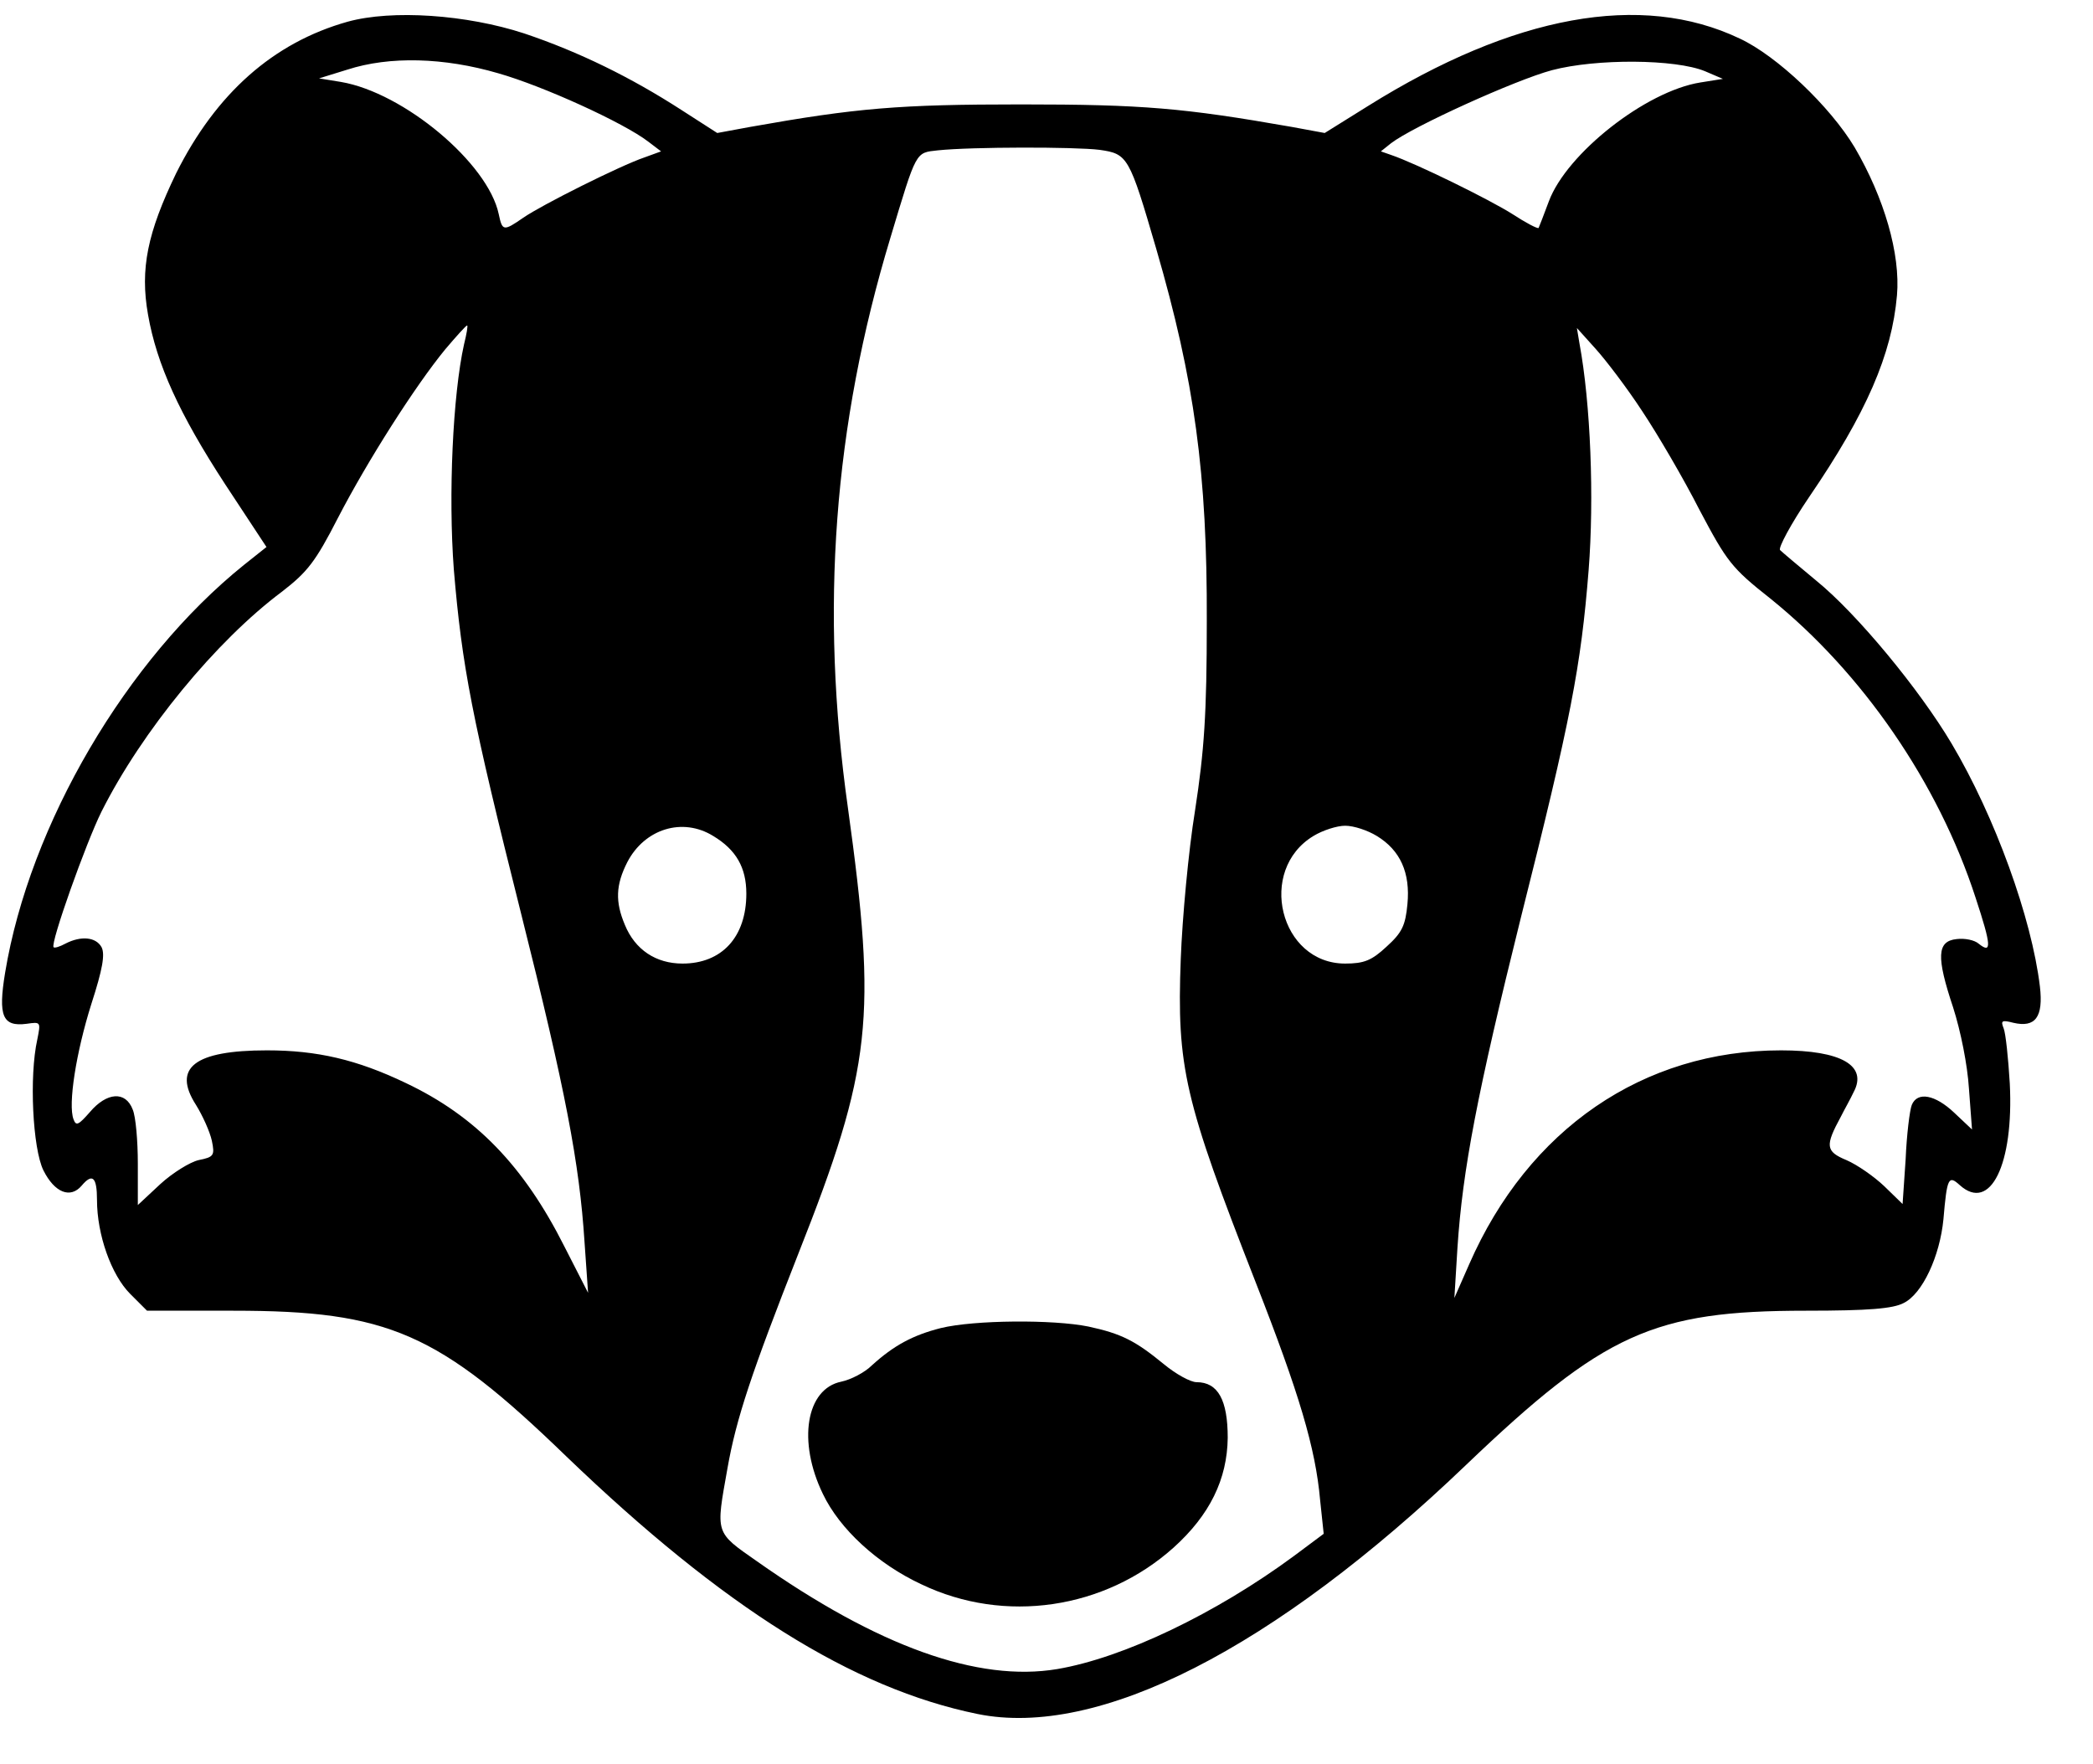
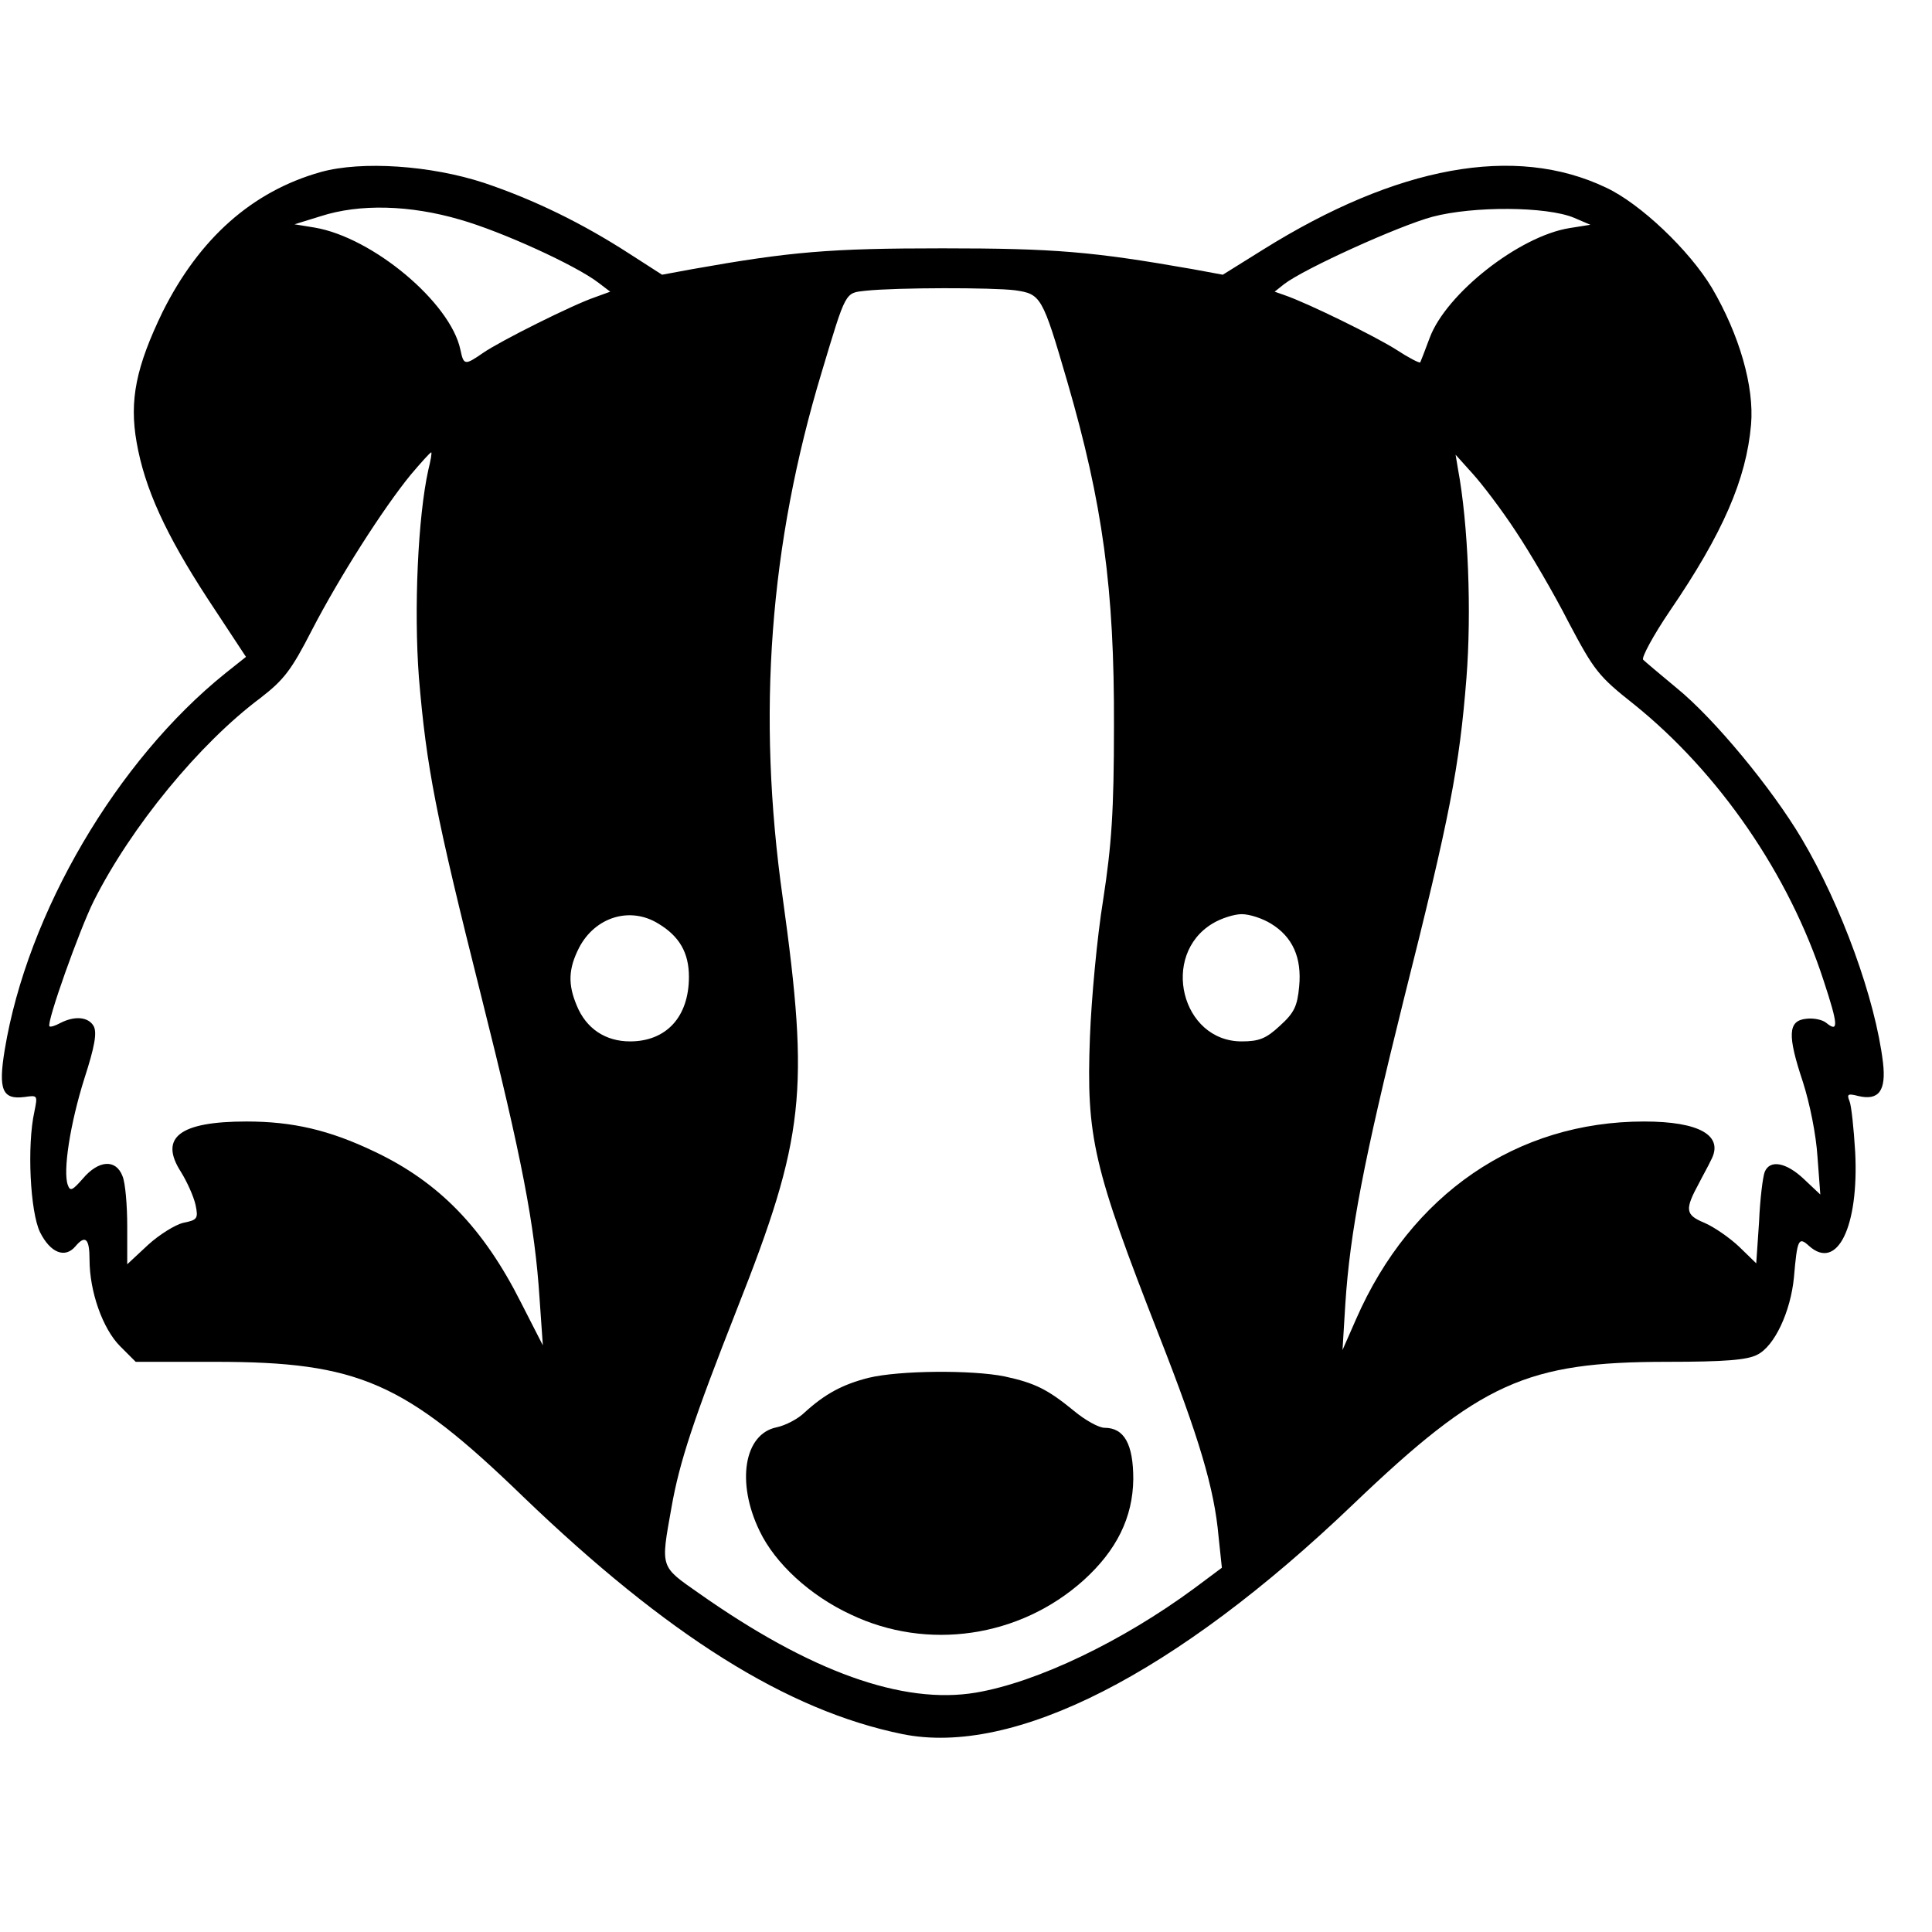
- <svg xmlns="http://www.w3.org/2000/svg" version="1.0" width="356pt" height="300pt" viewBox="0 0 410 344" preserveAspectRatio="xMidYMid meet">
+ <svg xmlns="http://www.w3.org/2000/svg" version="1.0" width="200pt" height="200pt" viewBox="0 0 410 344" preserveAspectRatio="xMidYMid meet">
  <g transform="translate(0,336) scale(0.1,-0.1)" fill="#000000" stroke="none">
    <path d="M681 3325 c-146 -41 -258 -141 -336 -297 -56 -116 -71 -187 -55 -277 17 -97 61 -194 151 -332 l81 -123 -44 -35 c-230 -185 -420 -508 -468 -799 -14 -85 -5 -106 42 -100 28 4 28 4 21 -31 -16 -72 -9 -213 12 -256 22 -44 53 -56 75 -30 21 25 30 17 30 -28 0 -68 28 -147 65 -184 l33 -33 169 0 c304 0 402 -43 653 -286 307 -295 560 -454 805 -504 236 -48 580 127 957 488 270 258 367 302 666 302 123 0 170 4 191 15 37 18 71 92 78 164 7 82 10 87 32 67 60 -54 106 41 98 199 -3 50 -8 98 -12 108 -6 15 -4 17 19 11 43 -10 59 11 52 71 -16 134 -88 333 -173 476 -63 106 -185 254 -265 319 -35 29 -67 56 -71 60 -4 4 21 51 57 104 112 164 162 279 172 395 7 81 -25 191 -83 290 -48 80 -152 179 -225 213 -193 92 -443 46 -728 -132 l-85 -53 -65 12 c-211 37 -291 44 -530 44 -239 0 -322 -7 -530 -44 l-65 -12 -70 45 c-99 64 -201 114 -308 150 -113 37 -259 47 -346 23z m295 -101 c88 -25 246 -97 294 -134 l25 -19 -33 -12 c-47 -16 -201 -93 -237 -118 -39 -27 -41 -26 -48 7 -21 100 -186 238 -309 259 l-43 7 55 17 c83 27 190 24 296 -7z m2364 4 l35 -15 -44 -7 c-107 -17 -262 -139 -297 -233 -10 -27 -19 -50 -20 -52 -2 -2 -25 10 -51 27 -44 28 -188 99 -238 116 l-20 7 20 16 c43 33 244 124 315 143 87 23 242 22 300 -2z m-1186 -154 c55 -8 58 -12 111 -194 75 -258 100 -440 99 -730 0 -181 -5 -253 -23 -370 -13 -80 -25 -211 -28 -291 -8 -213 7 -276 147 -634 85 -217 117 -324 126 -426 l7 -66 -59 -44 c-152 -112 -333 -199 -463 -221 -155 -26 -351 44 -588 211 -83 58 -81 53 -58 182 17 97 47 187 139 421 144 364 154 462 97 873 -55 390 -28 749 83 1116 52 173 49 167 93 172 67 7 269 7 317 1z m-1245 -381 c-22 -99 -31 -295 -20 -441 16 -190 35 -289 132 -675 87 -346 114 -488 124 -642 l7 -100 -46 90 c-80 159 -174 256 -311 321 -96 46 -174 64 -272 64 -142 0 -186 -34 -139 -107 13 -21 27 -52 31 -70 6 -29 4 -32 -26 -38 -17 -4 -51 -25 -75 -47 l-44 -41 0 81 c0 44 -4 92 -10 106 -14 37 -51 34 -84 -5 -22 -25 -27 -28 -32 -14 -11 29 5 131 35 226 22 68 27 97 20 111 -11 20 -40 23 -71 7 -11 -6 -21 -9 -23 -7 -7 7 64 206 94 266 79 157 224 334 354 431 49 38 65 58 109 144 58 112 151 258 210 330 22 26 41 47 43 47 2 0 -1 -17 -6 -37z m2308 -131 c30 -45 81 -132 112 -193 54 -102 63 -114 139 -174 180 -145 329 -361 402 -586 31 -94 32 -111 6 -90 -8 7 -27 11 -43 9 -39 -4 -40 -35 -7 -134 15 -47 28 -112 31 -159 l6 -80 -35 33 c-37 35 -72 42 -83 15 -4 -10 -10 -58 -12 -106 l-6 -88 -36 35 c-20 19 -53 42 -74 51 -41 17 -42 28 -11 85 7 14 19 35 25 48 28 52 -24 82 -142 82 -270 0 -495 -154 -611 -419 l-29 -66 6 98 c10 153 39 304 124 646 98 389 118 493 133 682 11 140 4 326 -18 444 l-5 30 36 -40 c20 -22 62 -77 92 -123z m-1820 -832 c45 -27 65 -62 65 -113 0 -85 -48 -137 -125 -137 -52 0 -93 27 -113 76 -19 45 -18 78 5 123 34 65 108 88 168 51z m1300 0 c46 -28 66 -72 60 -134 -4 -41 -10 -55 -41 -83 -29 -27 -44 -33 -81 -33 -128 0 -173 183 -62 250 18 11 46 20 62 20 17 0 44 -9 62 -20z" />
    <path d="M1843 766 c-55 -14 -92 -34 -135 -73 -14 -14 -41 -28 -60 -32 -69 -14 -86 -117 -36 -220 33 -69 107 -137 193 -177 163 -78 359 -49 494 72 71 64 105 134 106 215 0 74 -19 109 -61 109 -12 0 -41 16 -65 36 -55 45 -82 59 -147 73 -69 14 -223 13 -289 -3z" />
  </g>
</svg>
